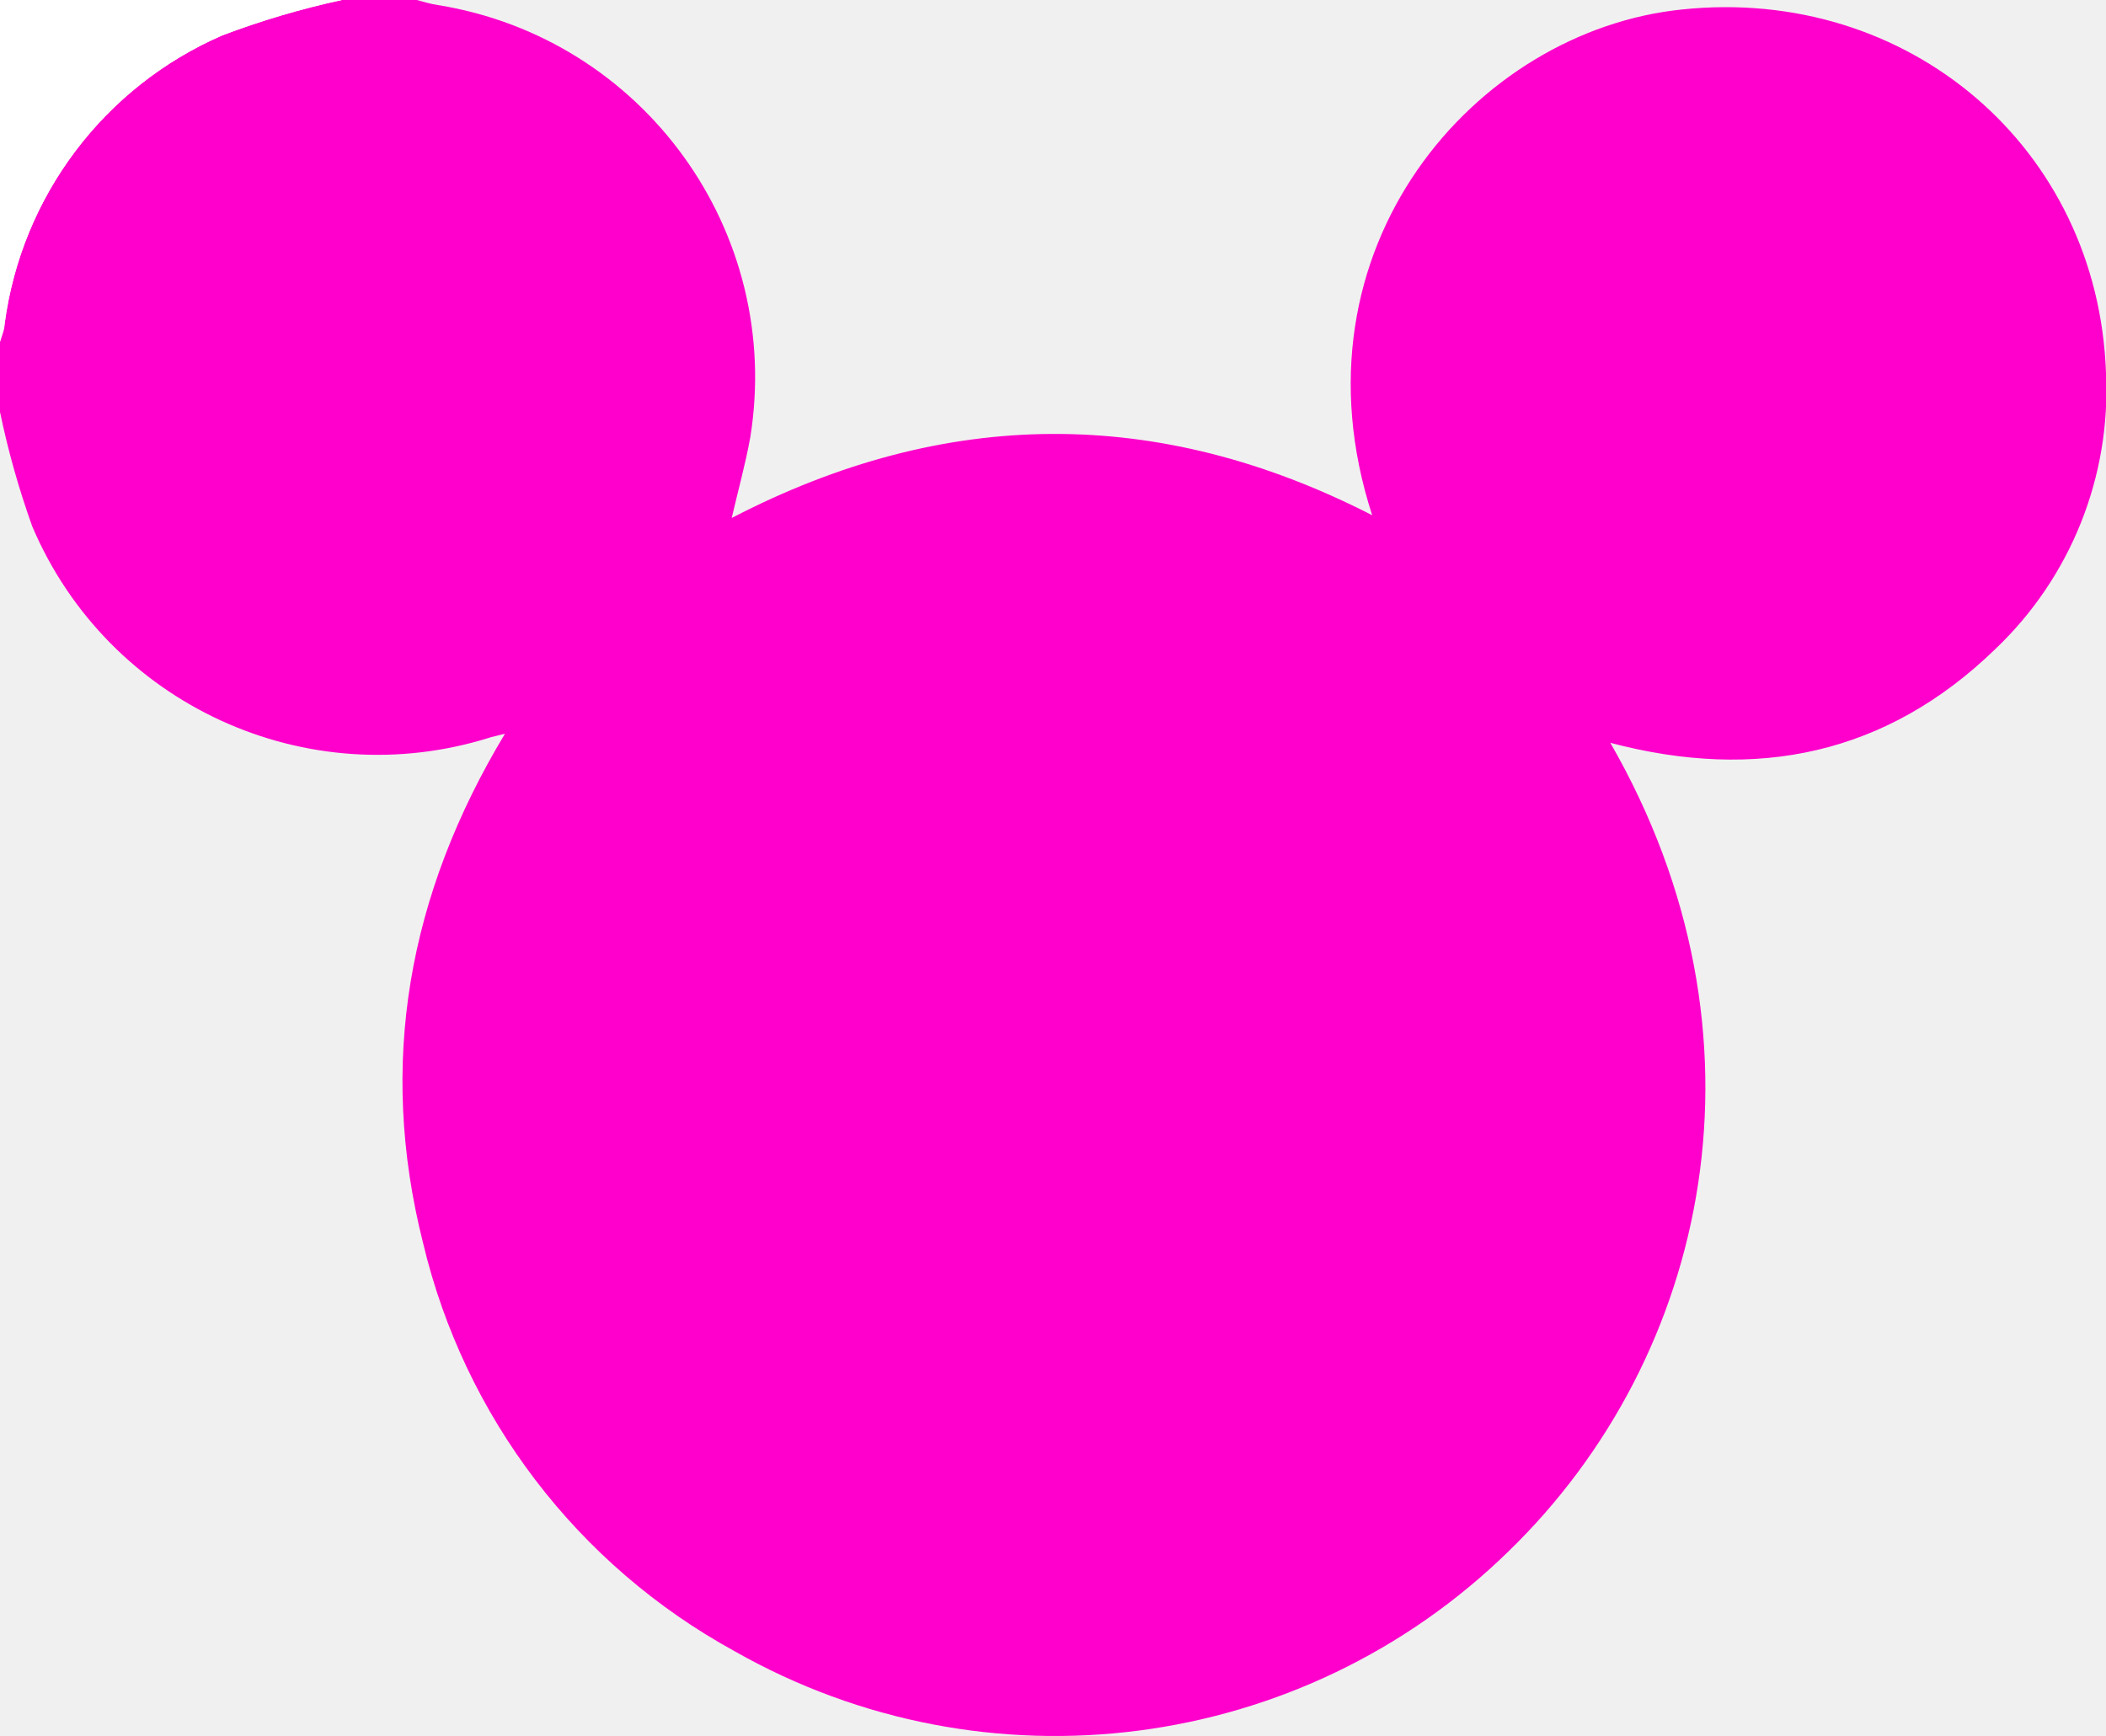
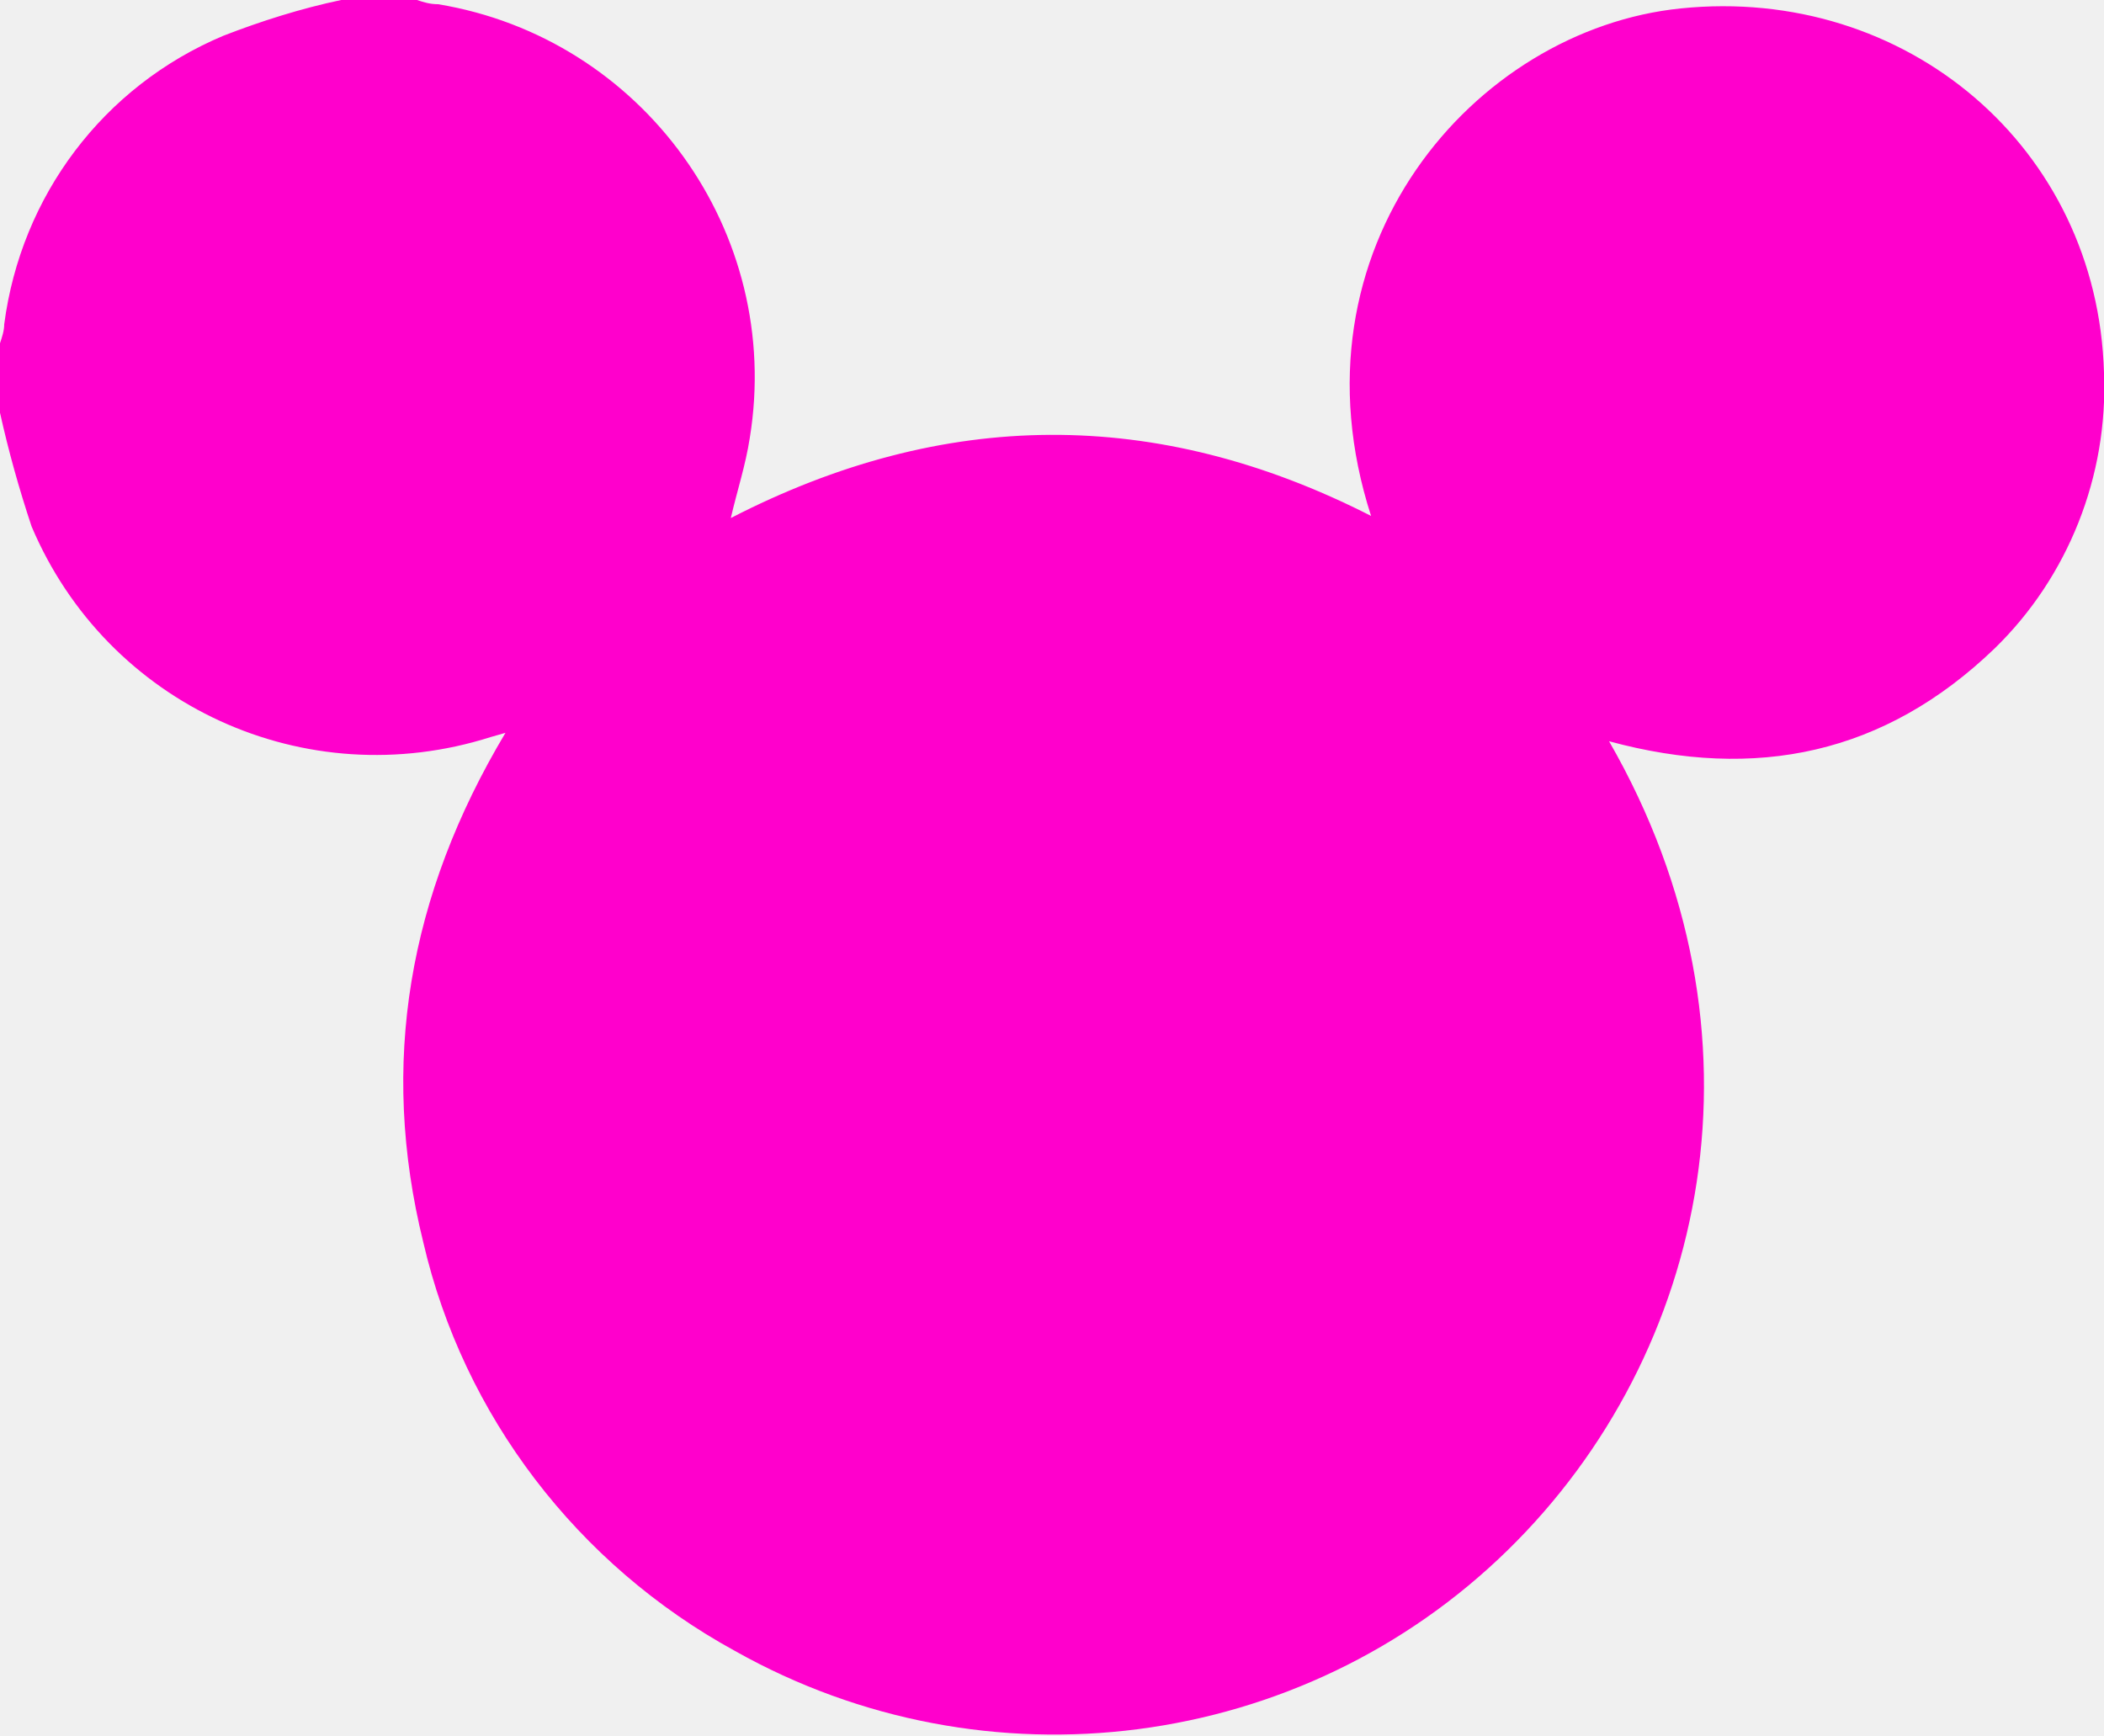
- <svg xmlns="http://www.w3.org/2000/svg" id="Layer_1" data-name="Layer 1" viewBox="0 0 99.93 82.38">
-   <defs>
-     <style>.cls-1{fill:#f0c;}.cls-2{fill:#fff;}</style>
-   </defs>
-   <path class="cls-1" d="M16.44,8.9H20c.32.08.63.19,1,.24A17.9,17.9,0,0,1,35.82,29.66c-.23,1.27-.58,2.53-.88,3.82,10.12-5.25,20.22-5.34,30.39-.13-4.11-12.67,4.91-23,14.7-24,10.74-1.13,19.75,6.56,20.12,17.25A16.94,16.94,0,0,1,94.9,39.7c-5.15,5-11.32,6.29-18.27,4.45,8,13.9,4.72,29.1-4.82,38.36a30.78,30.78,0,0,1-36.73,4.75A30,30,0,0,1,20.29,67.87c-2.14-8.5-.71-16.51,3.89-24.15l-.65.16a17.8,17.8,0,0,1-21.78-10A40.56,40.56,0,0,1,.22,28.45q0-1.67,0-3.33c.07-.28.17-.56.22-.85A17.42,17.42,0,0,1,10.77,10.58,39.94,39.94,0,0,1,16.44,8.9Z" transform="translate(-0.22 -8.9)" />
-   <path class="cls-2" d="M16.44,8.9a39.94,39.94,0,0,0-5.68,1.68A17.42,17.42,0,0,0,.44,24.27c0,.29-.14.57-.22.85V8.9Z" transform="translate(-0.22 -8.9)" />
+ <svg xmlns="http://www.w3.org/2000/svg" version="1.1" id="Layer_1" x="0px" y="0px" viewBox="0 0 99.9 82.4" style="enable-background:new 0 0 99.9 82.4;" xml:space="preserve">
+   <style type="text/css">
+ 	.st0{fill:#FF00CC;}
+ </style>
+   <path class="st0" d="M16.2,0h3.6c0.3,0.1,0.6,0.2,1,0.2C30.5,1.8,37.2,11,35.6,20.8c-0.2,1.3-0.6,2.5-0.9,3.8  c10.1-5.2,20.2-5.3,30.4-0.1C61,11.8,70,1.4,79.8,0.4C90.5-0.7,99.6,7,99.9,17.7c0.2,4.9-1.7,9.7-5.2,13.1c-5.2,5-11.3,6.3-18.3,4.4  c8,13.9,4.7,29.1-4.8,38.4c-9.8,9.6-24.8,11.5-36.7,4.8C27.4,74.3,22,67.2,20.1,59c-2.1-8.5-0.7-16.5,3.9-24.2L23.3,35  c-8.8,2.8-18.2-1.5-21.8-10c-0.6-1.8-1.1-3.6-1.5-5.4c0-1.1,0-2.2,0-3.3c0.1-0.3,0.2-0.6,0.2-0.9C1,9.3,4.9,4.1,10.6,1.7  C12.4,1,14.3,0.4,16.2,0z" />
</svg>
